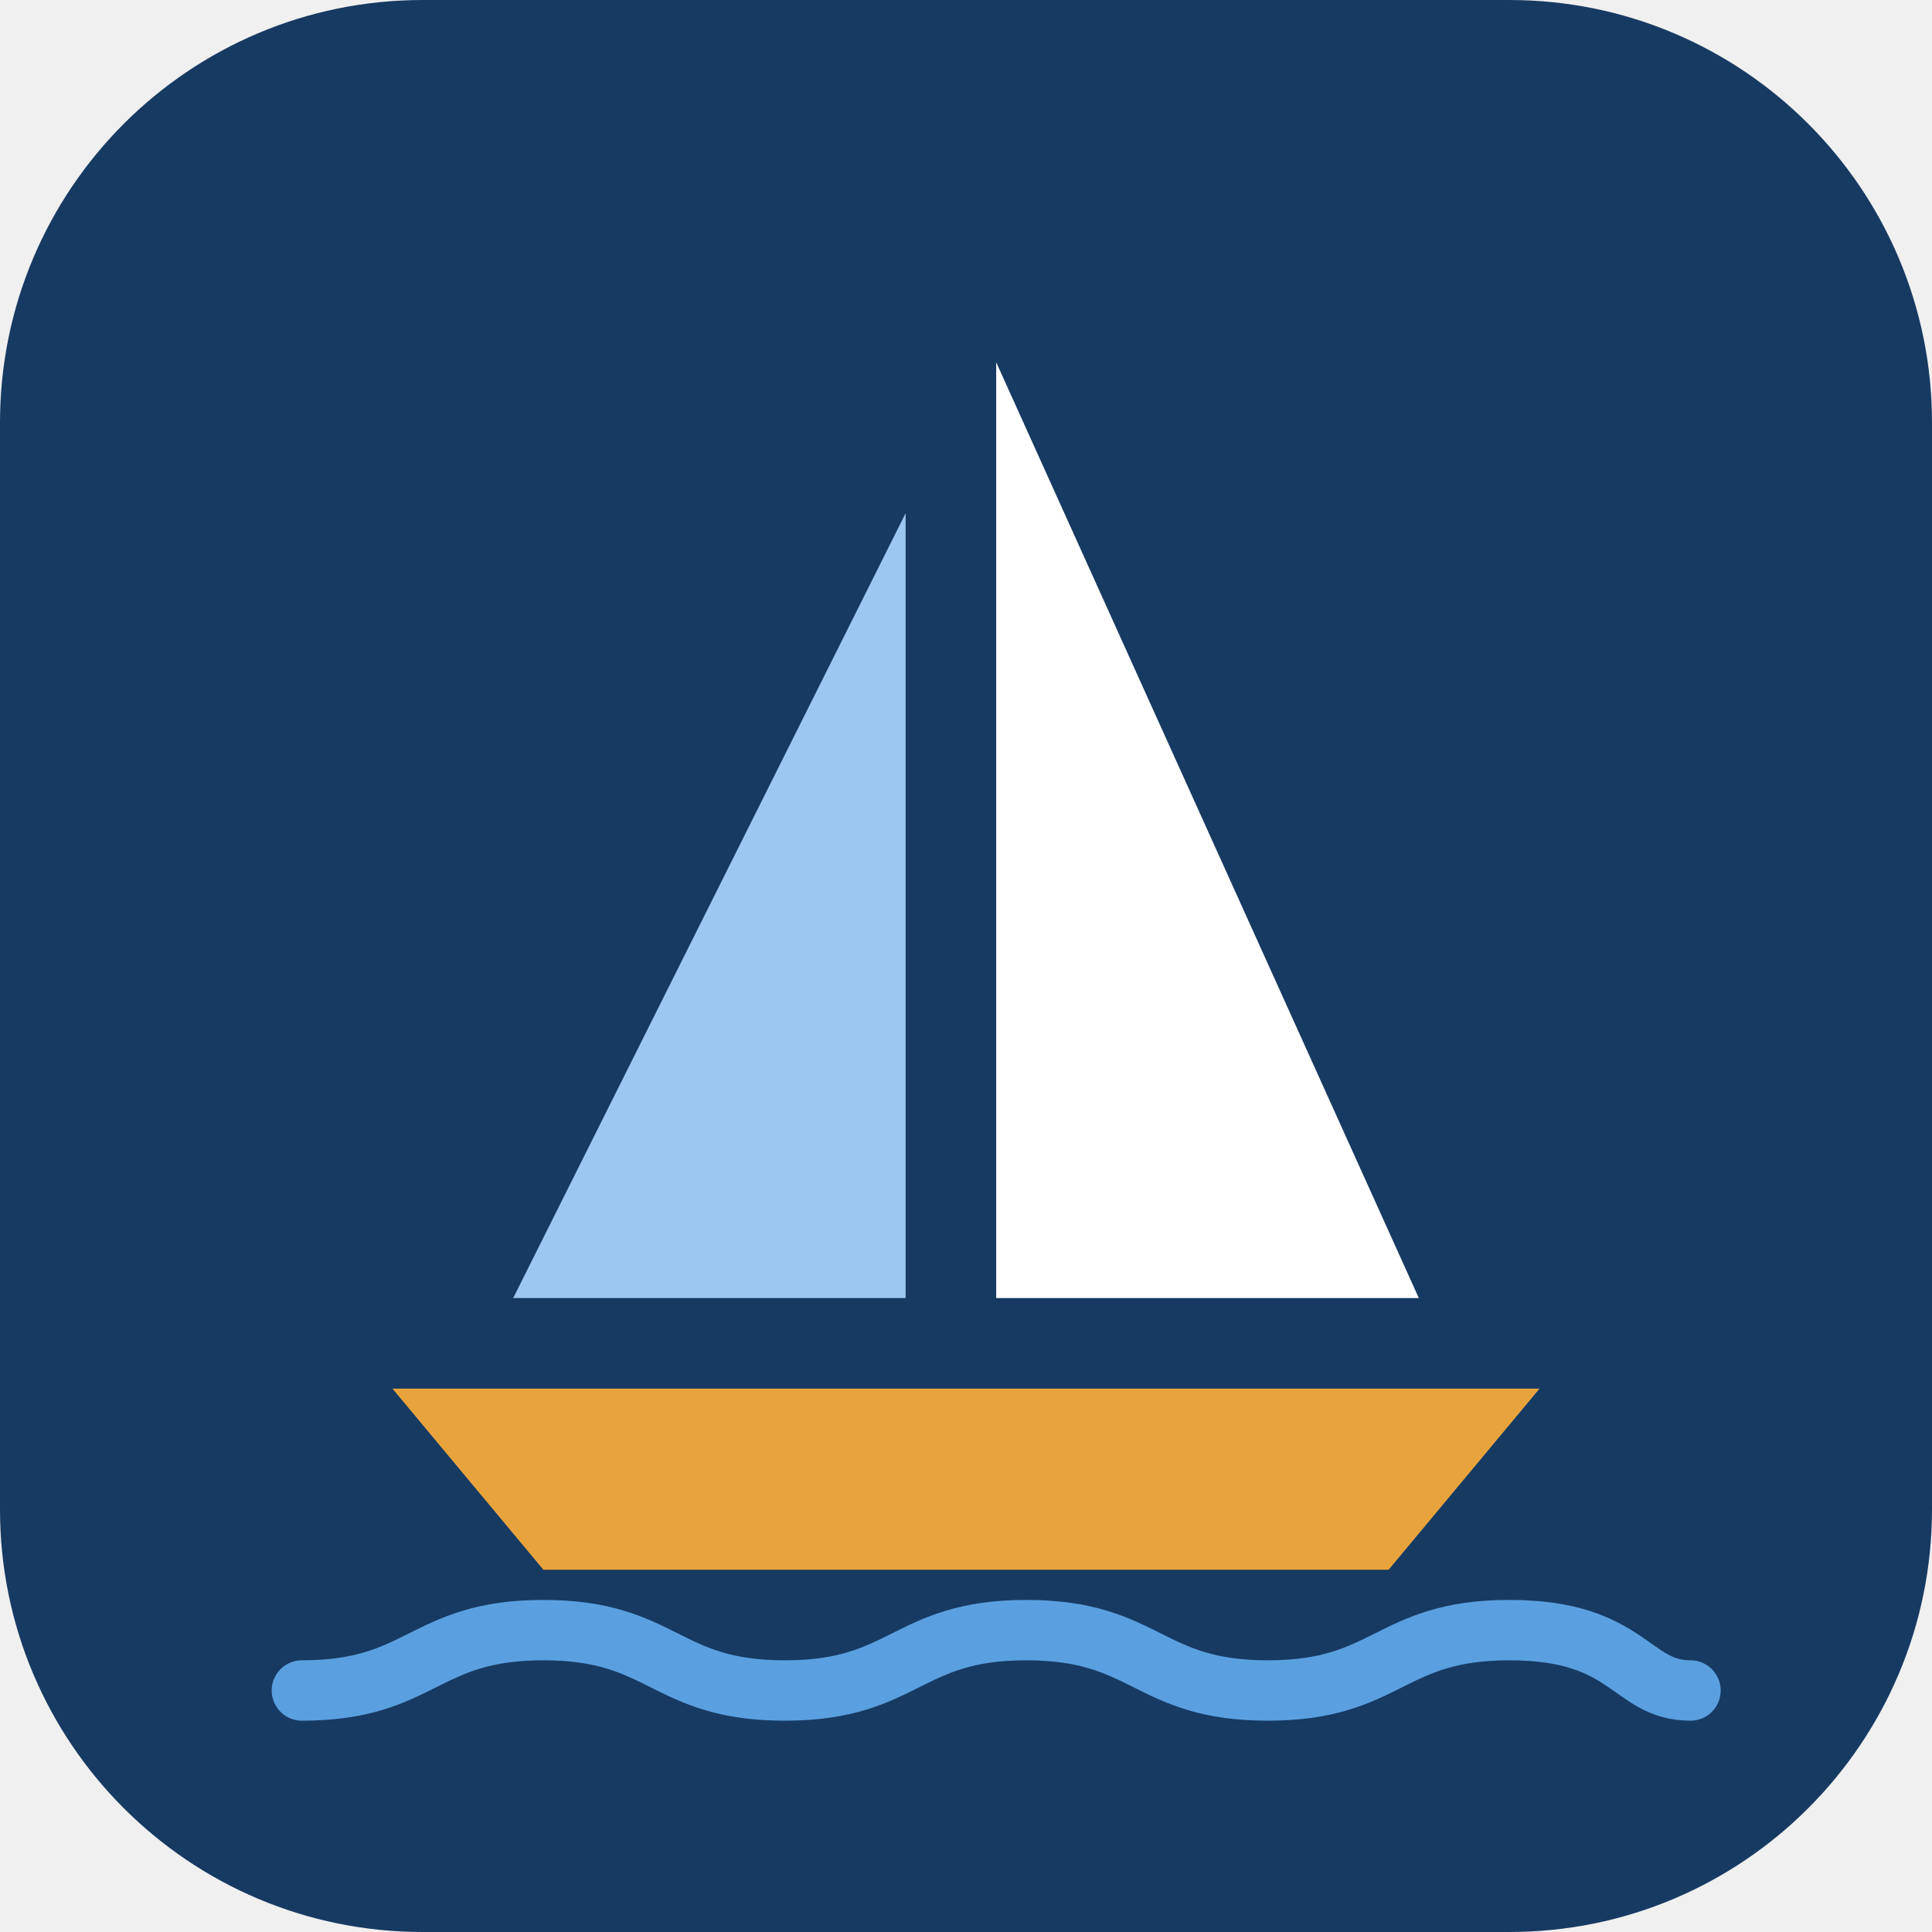
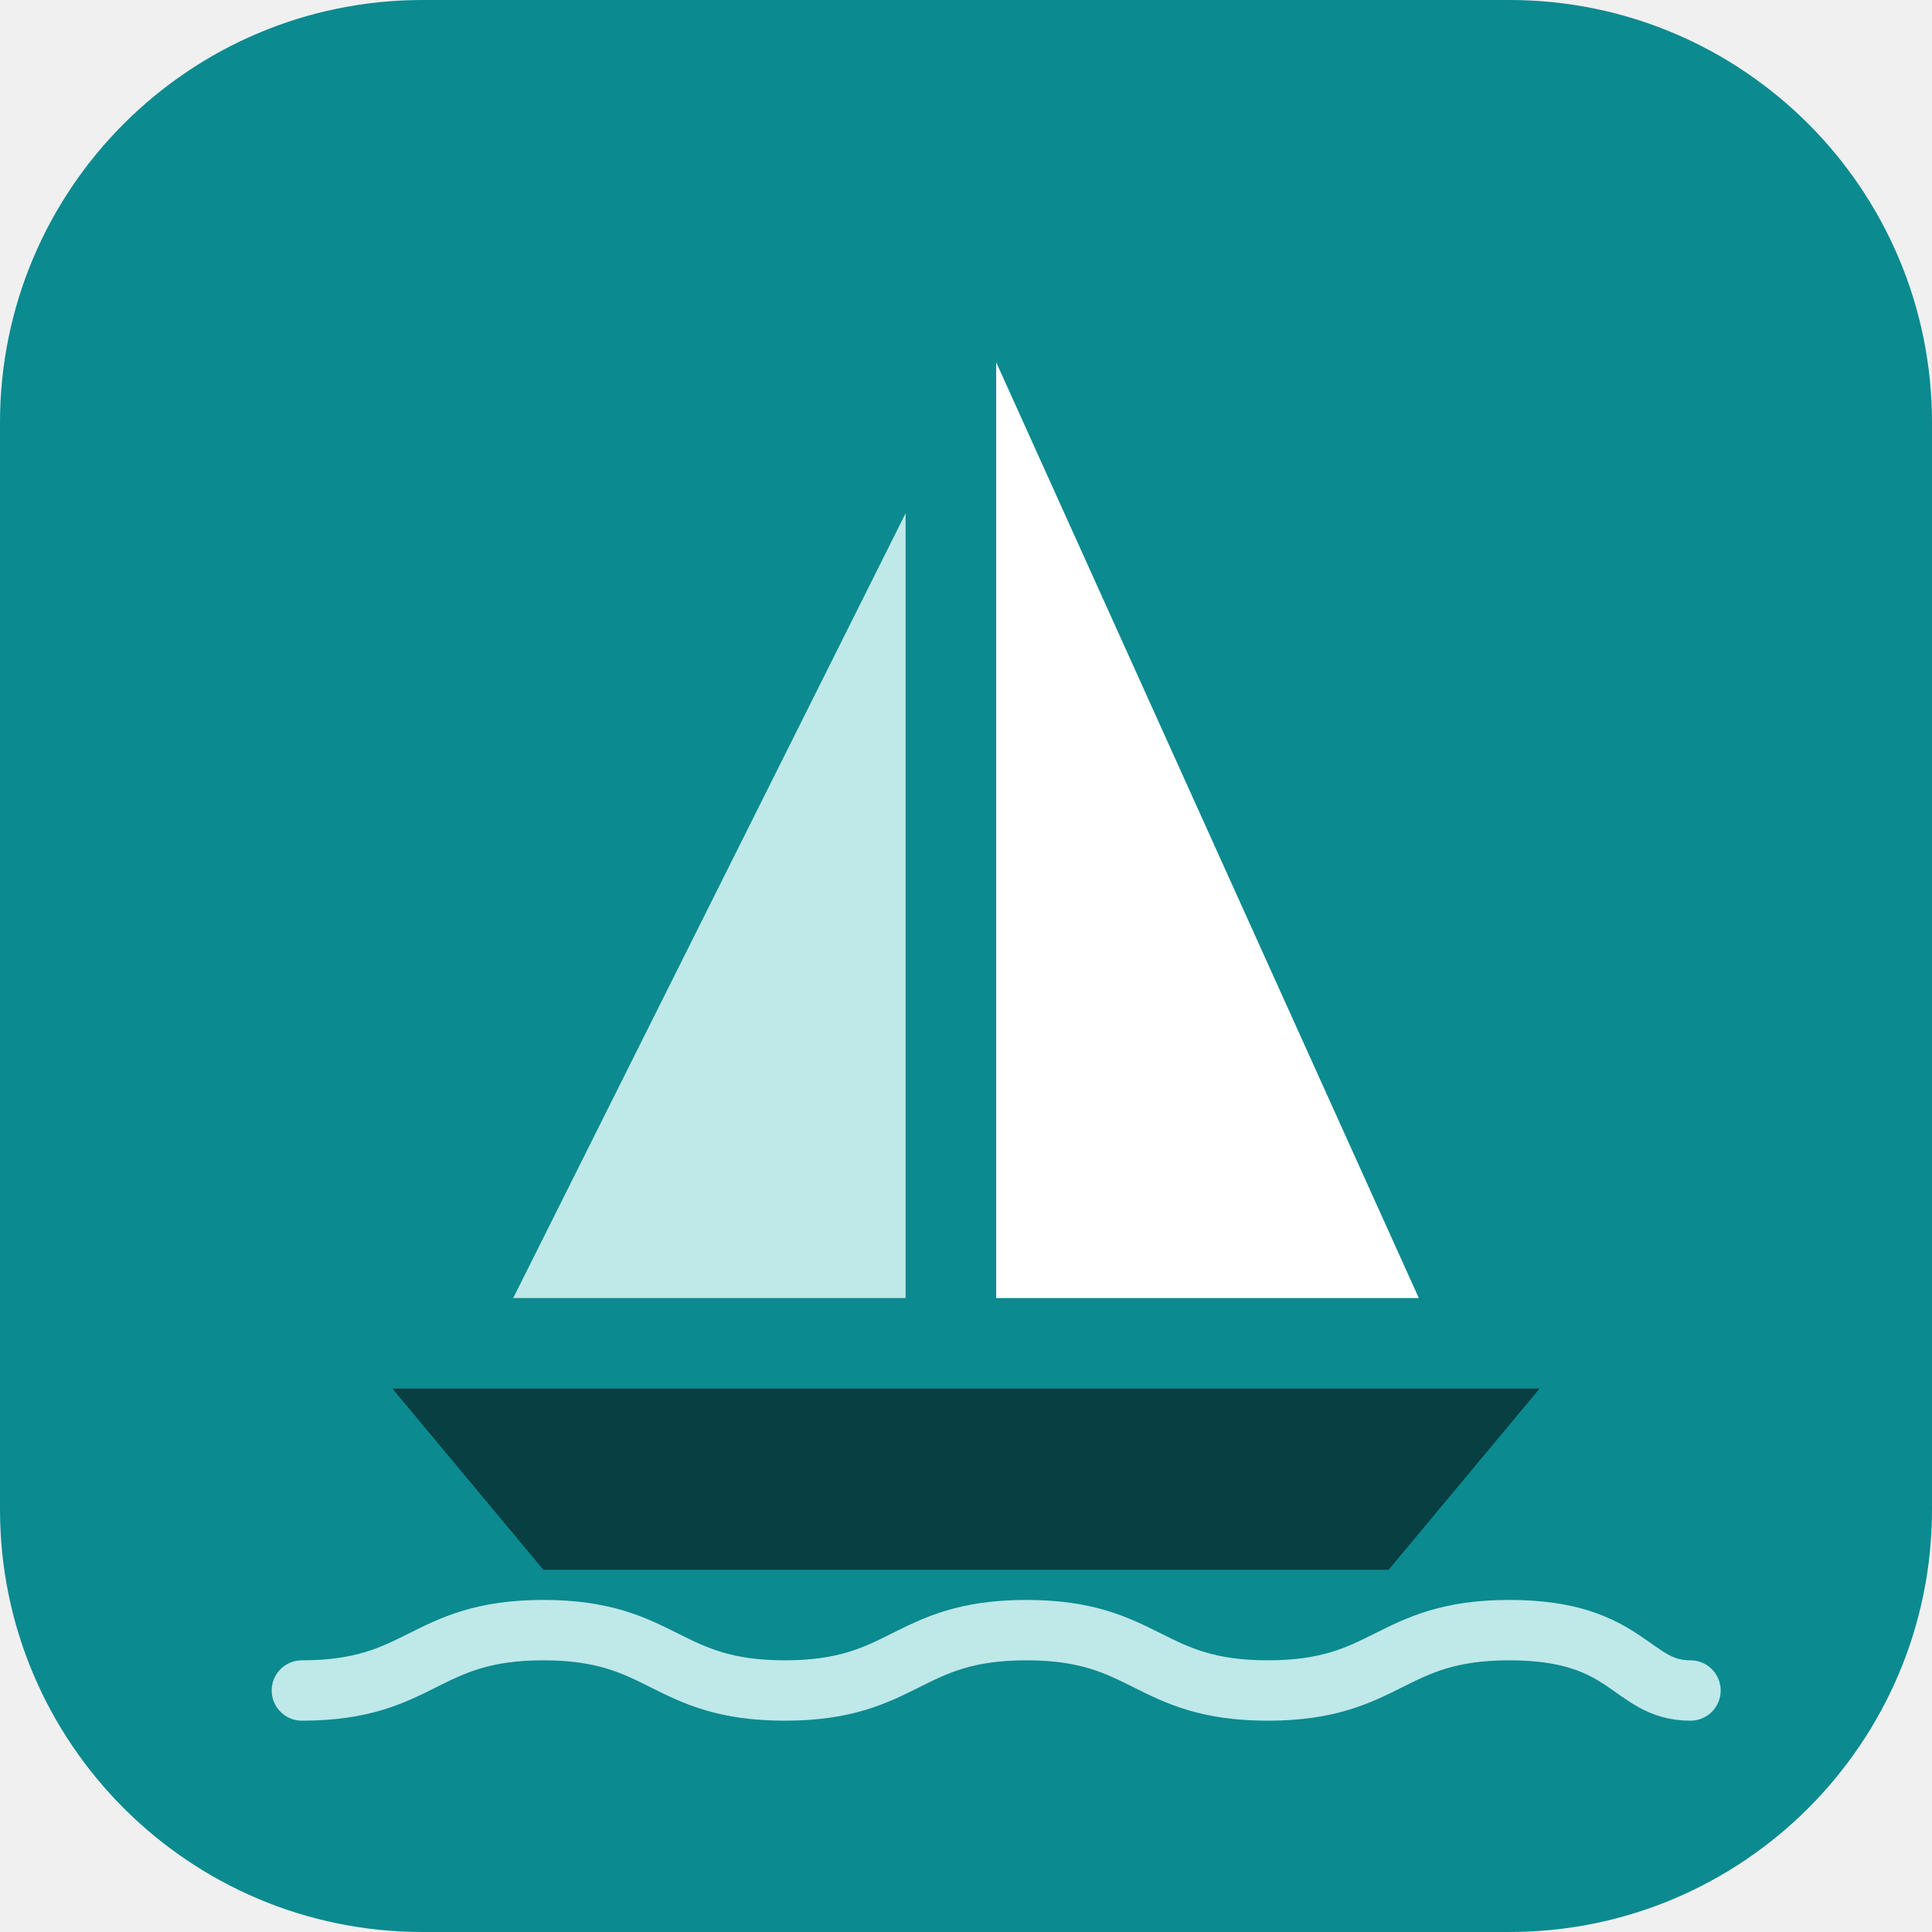
<svg xmlns="http://www.w3.org/2000/svg" viewBox="0 0 64 64">
-   <rect width="64" height="64" rx="14" fill="#173a63" />
+   <rect width="64" height="64" rx="14" fill="#0b8a8f" />
  <path d="M33 12v31h14z" fill="#ffffff" />
-   <path d="M30 17v26H17z" fill="#9cc7f0" />
-   <path d="M13 46h38l-5 6H18z" fill="#e8a33d" />
-   <path d="M10 56c4 0 4-2 8-2s4 2 8 2 4-2 8-2 4 2 8 2 4-2 8-2 4 2 6 2" fill="none" stroke="#5aa0e0" stroke-width="2" stroke-linecap="round" />
+   <path d="M30 17v26H17z" fill="#bfe8e9" />
+   <path d="M13 46h38l-5 6H18z" fill="#073f42" />
+   <path d="M10 56c4 0 4-2 8-2s4 2 8 2 4-2 8-2 4 2 8 2 4-2 8-2 4 2 6 2" fill="none" stroke="#bfe8e9" stroke-width="2" stroke-linecap="round" />
</svg>
